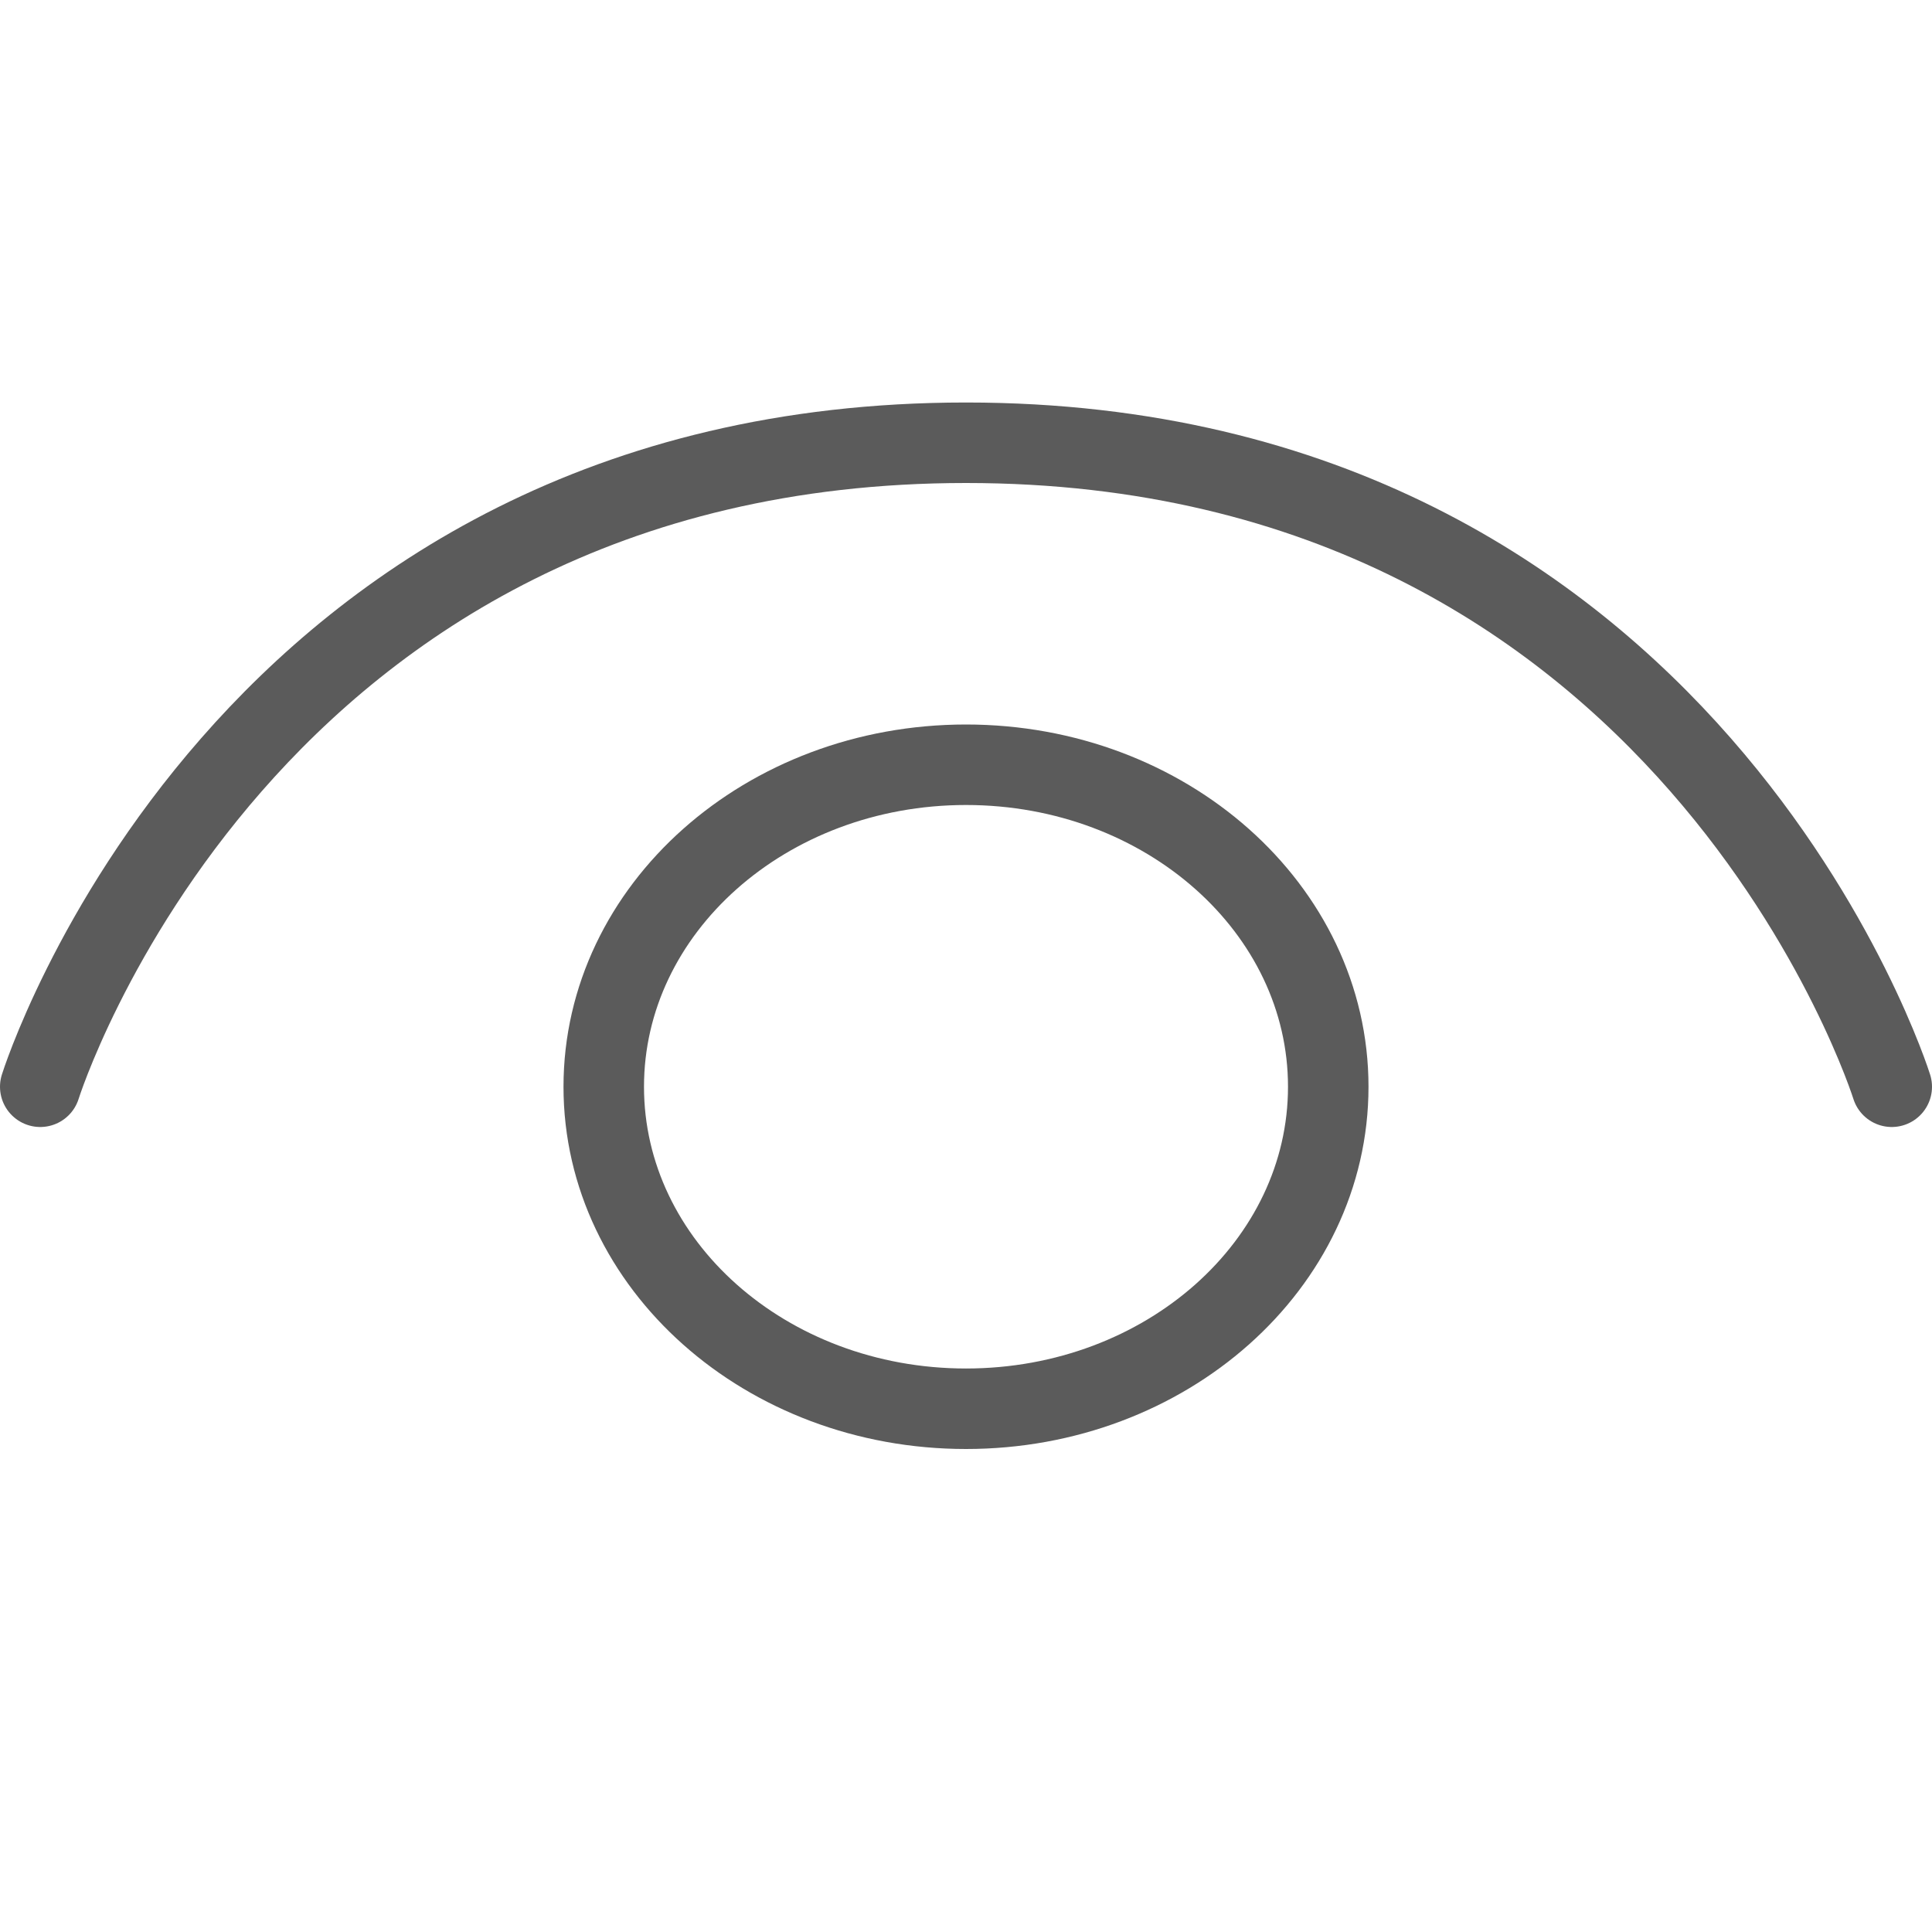
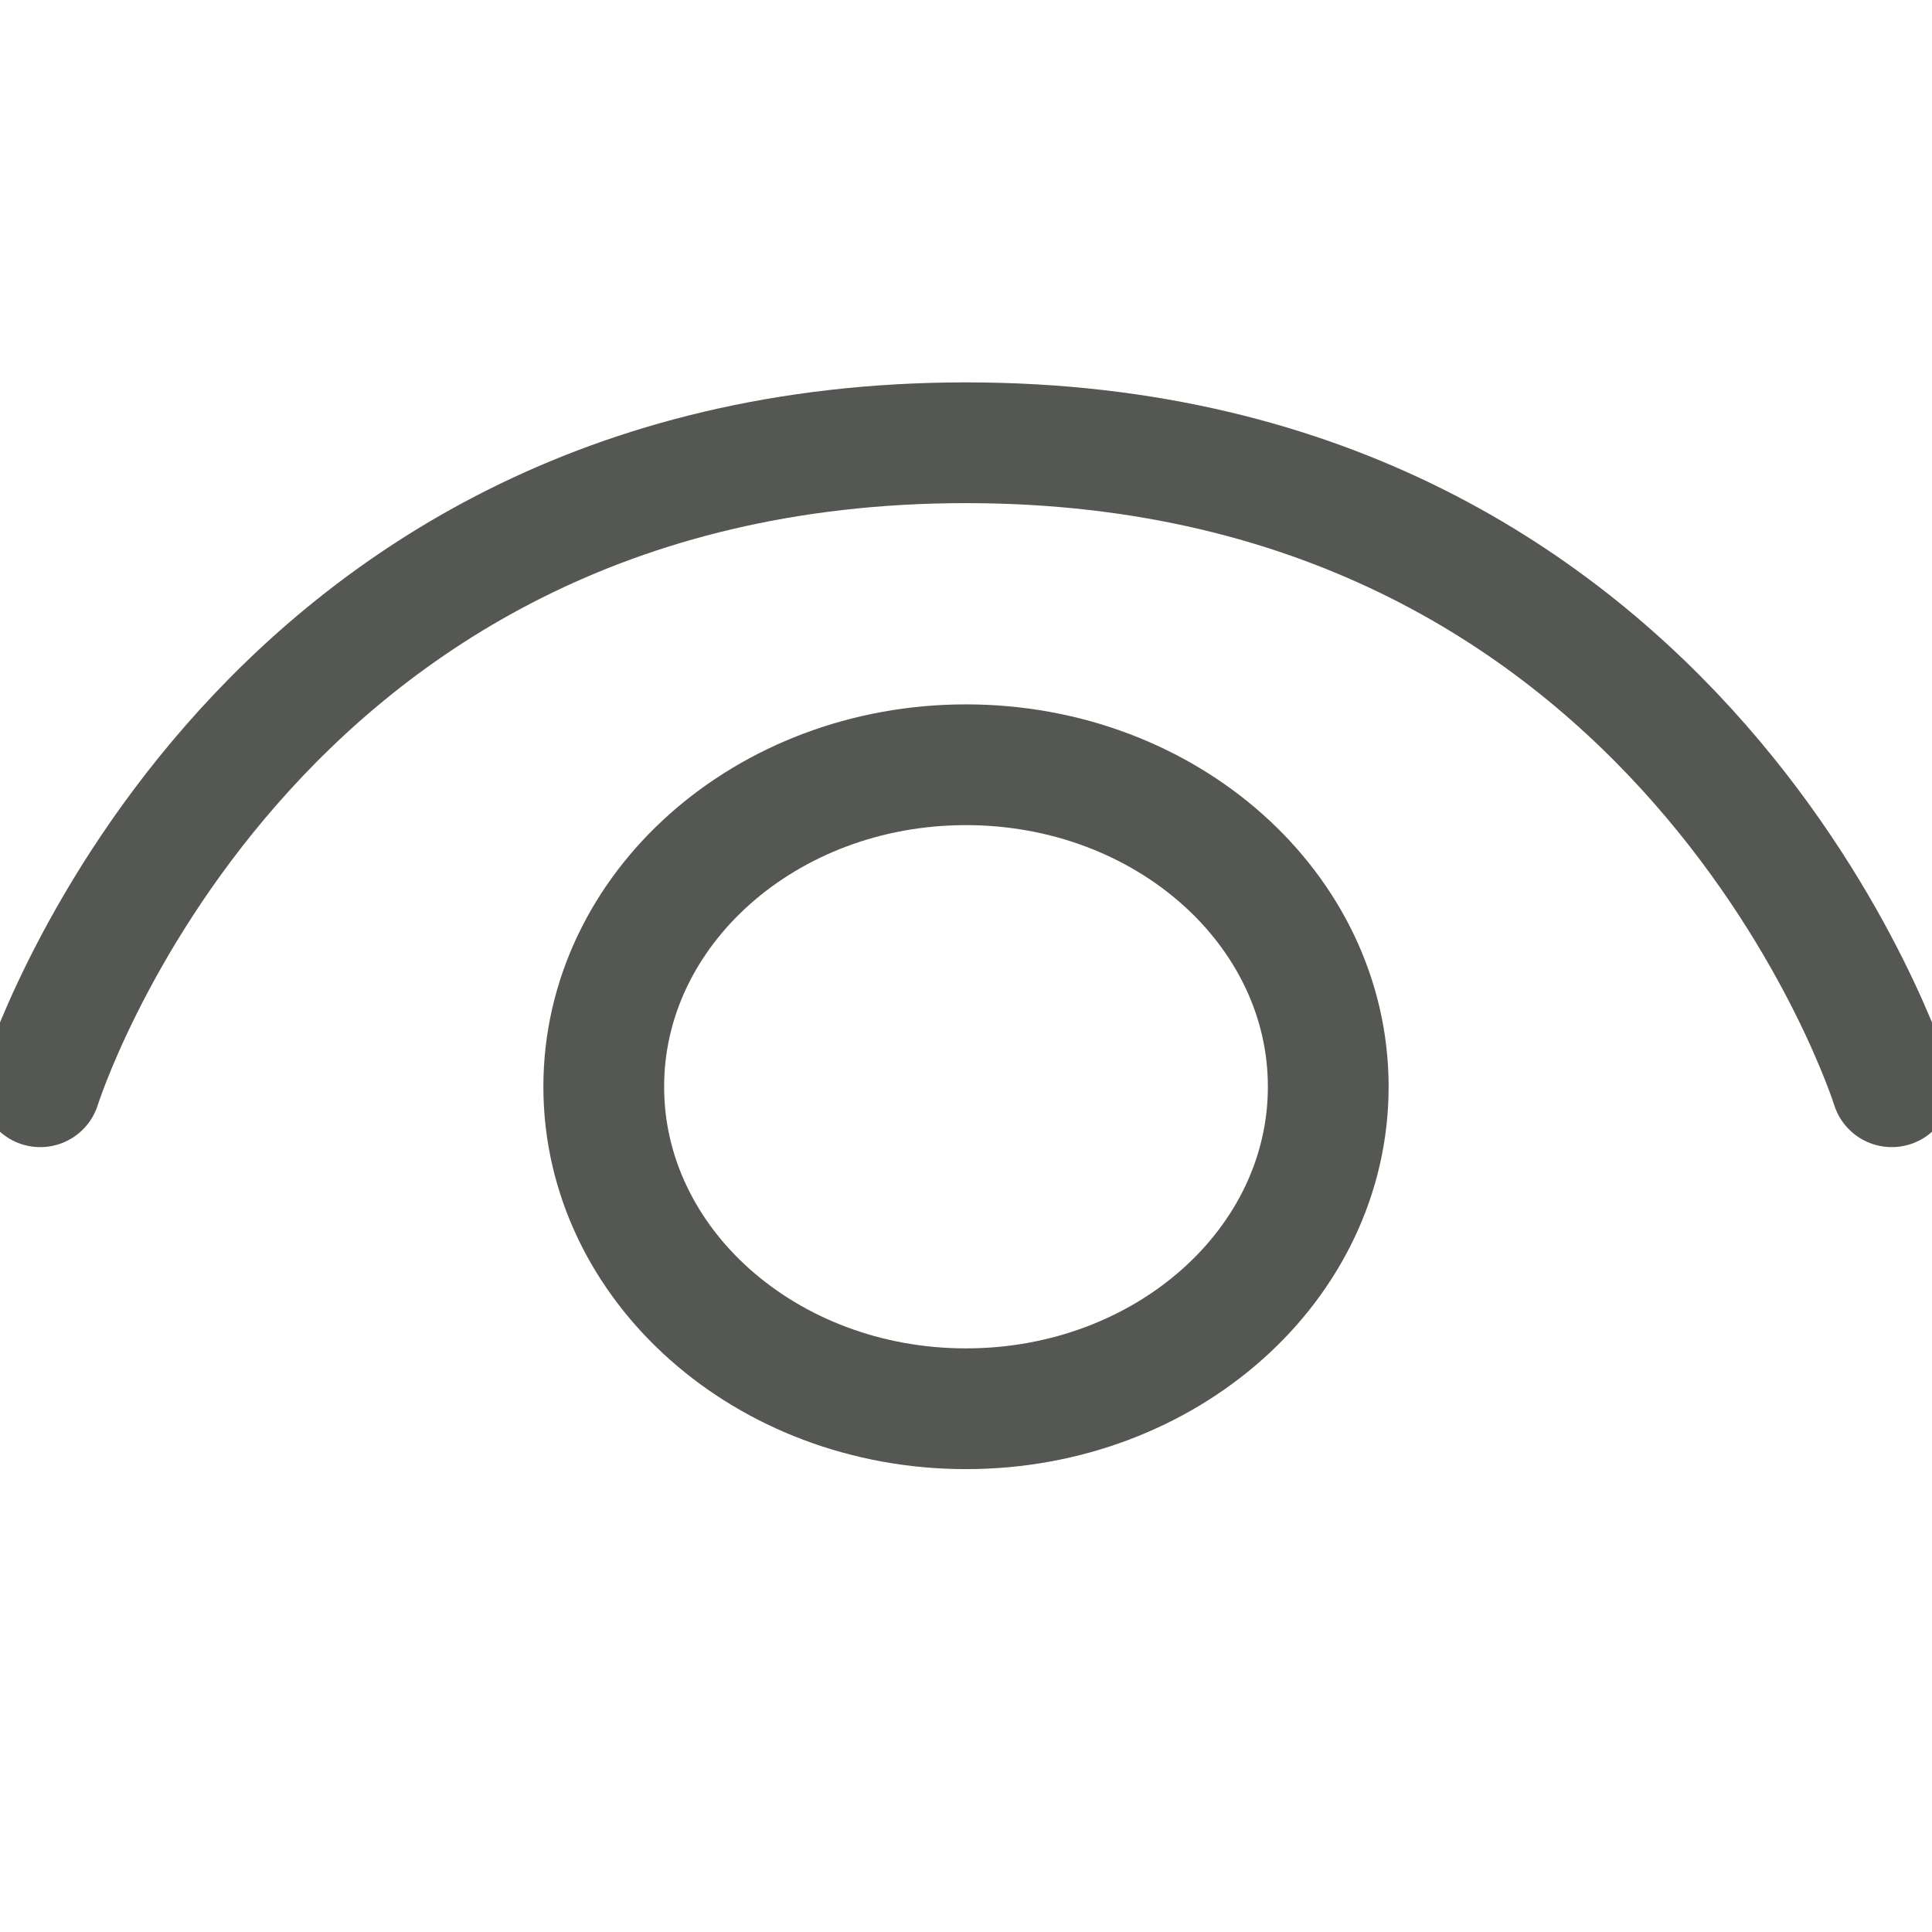
<svg xmlns="http://www.w3.org/2000/svg" width="24" height="24" viewBox="0 0 24 24" version="1.1" id="svg5" xml:space="preserve">
  <defs id="defs2" />
-   <g id="layer1" style="display:inline" />
  <g id="layer3">
-     <ellipse style="display:inline;fill:none;stroke:#5b5b5b;stroke-width:1;stroke-linejoin:round;stroke-dasharray:none;stroke-dashoffset:1;stroke-opacity:1;paint-order:fill markers stroke" id="path974" cx="12" cy="13.5" rx="4.5" ry="4" />
-     <path style="display:inline;fill:none;stroke:#5b5b5b;stroke-linecap:round;stroke-linejoin:round;stroke-dashoffset:1;paint-order:fill markers stroke" d="m 0.5,13.5 c 0,0 2.5,-8 11.5,-8 9,0 11.5,8 11.5,8" id="path1021" />
+     <ellipse style="display:inline;fill:none;stroke:#555753;stroke-width:1.5;stroke-linejoin:round;stroke-dasharray:none;stroke-dashoffset:1;stroke-opacity:1;paint-order:fill markers stroke" id="path974" cx="12" cy="13.5" rx="4.5" ry="4" />
+     <path style="display:inline;fill:none;stroke:#555753;stroke-linecap:round;stroke-linejoin:round;stroke-dashoffset:1;paint-order:fill markers stroke;stroke-width:1.5;stroke-dasharray:none" d="m 0.5,13.5 c 0,0 2.5,-8 11.5,-8 9,0 11.5,8 11.5,8" id="path1021" />
  </g>
</svg>
